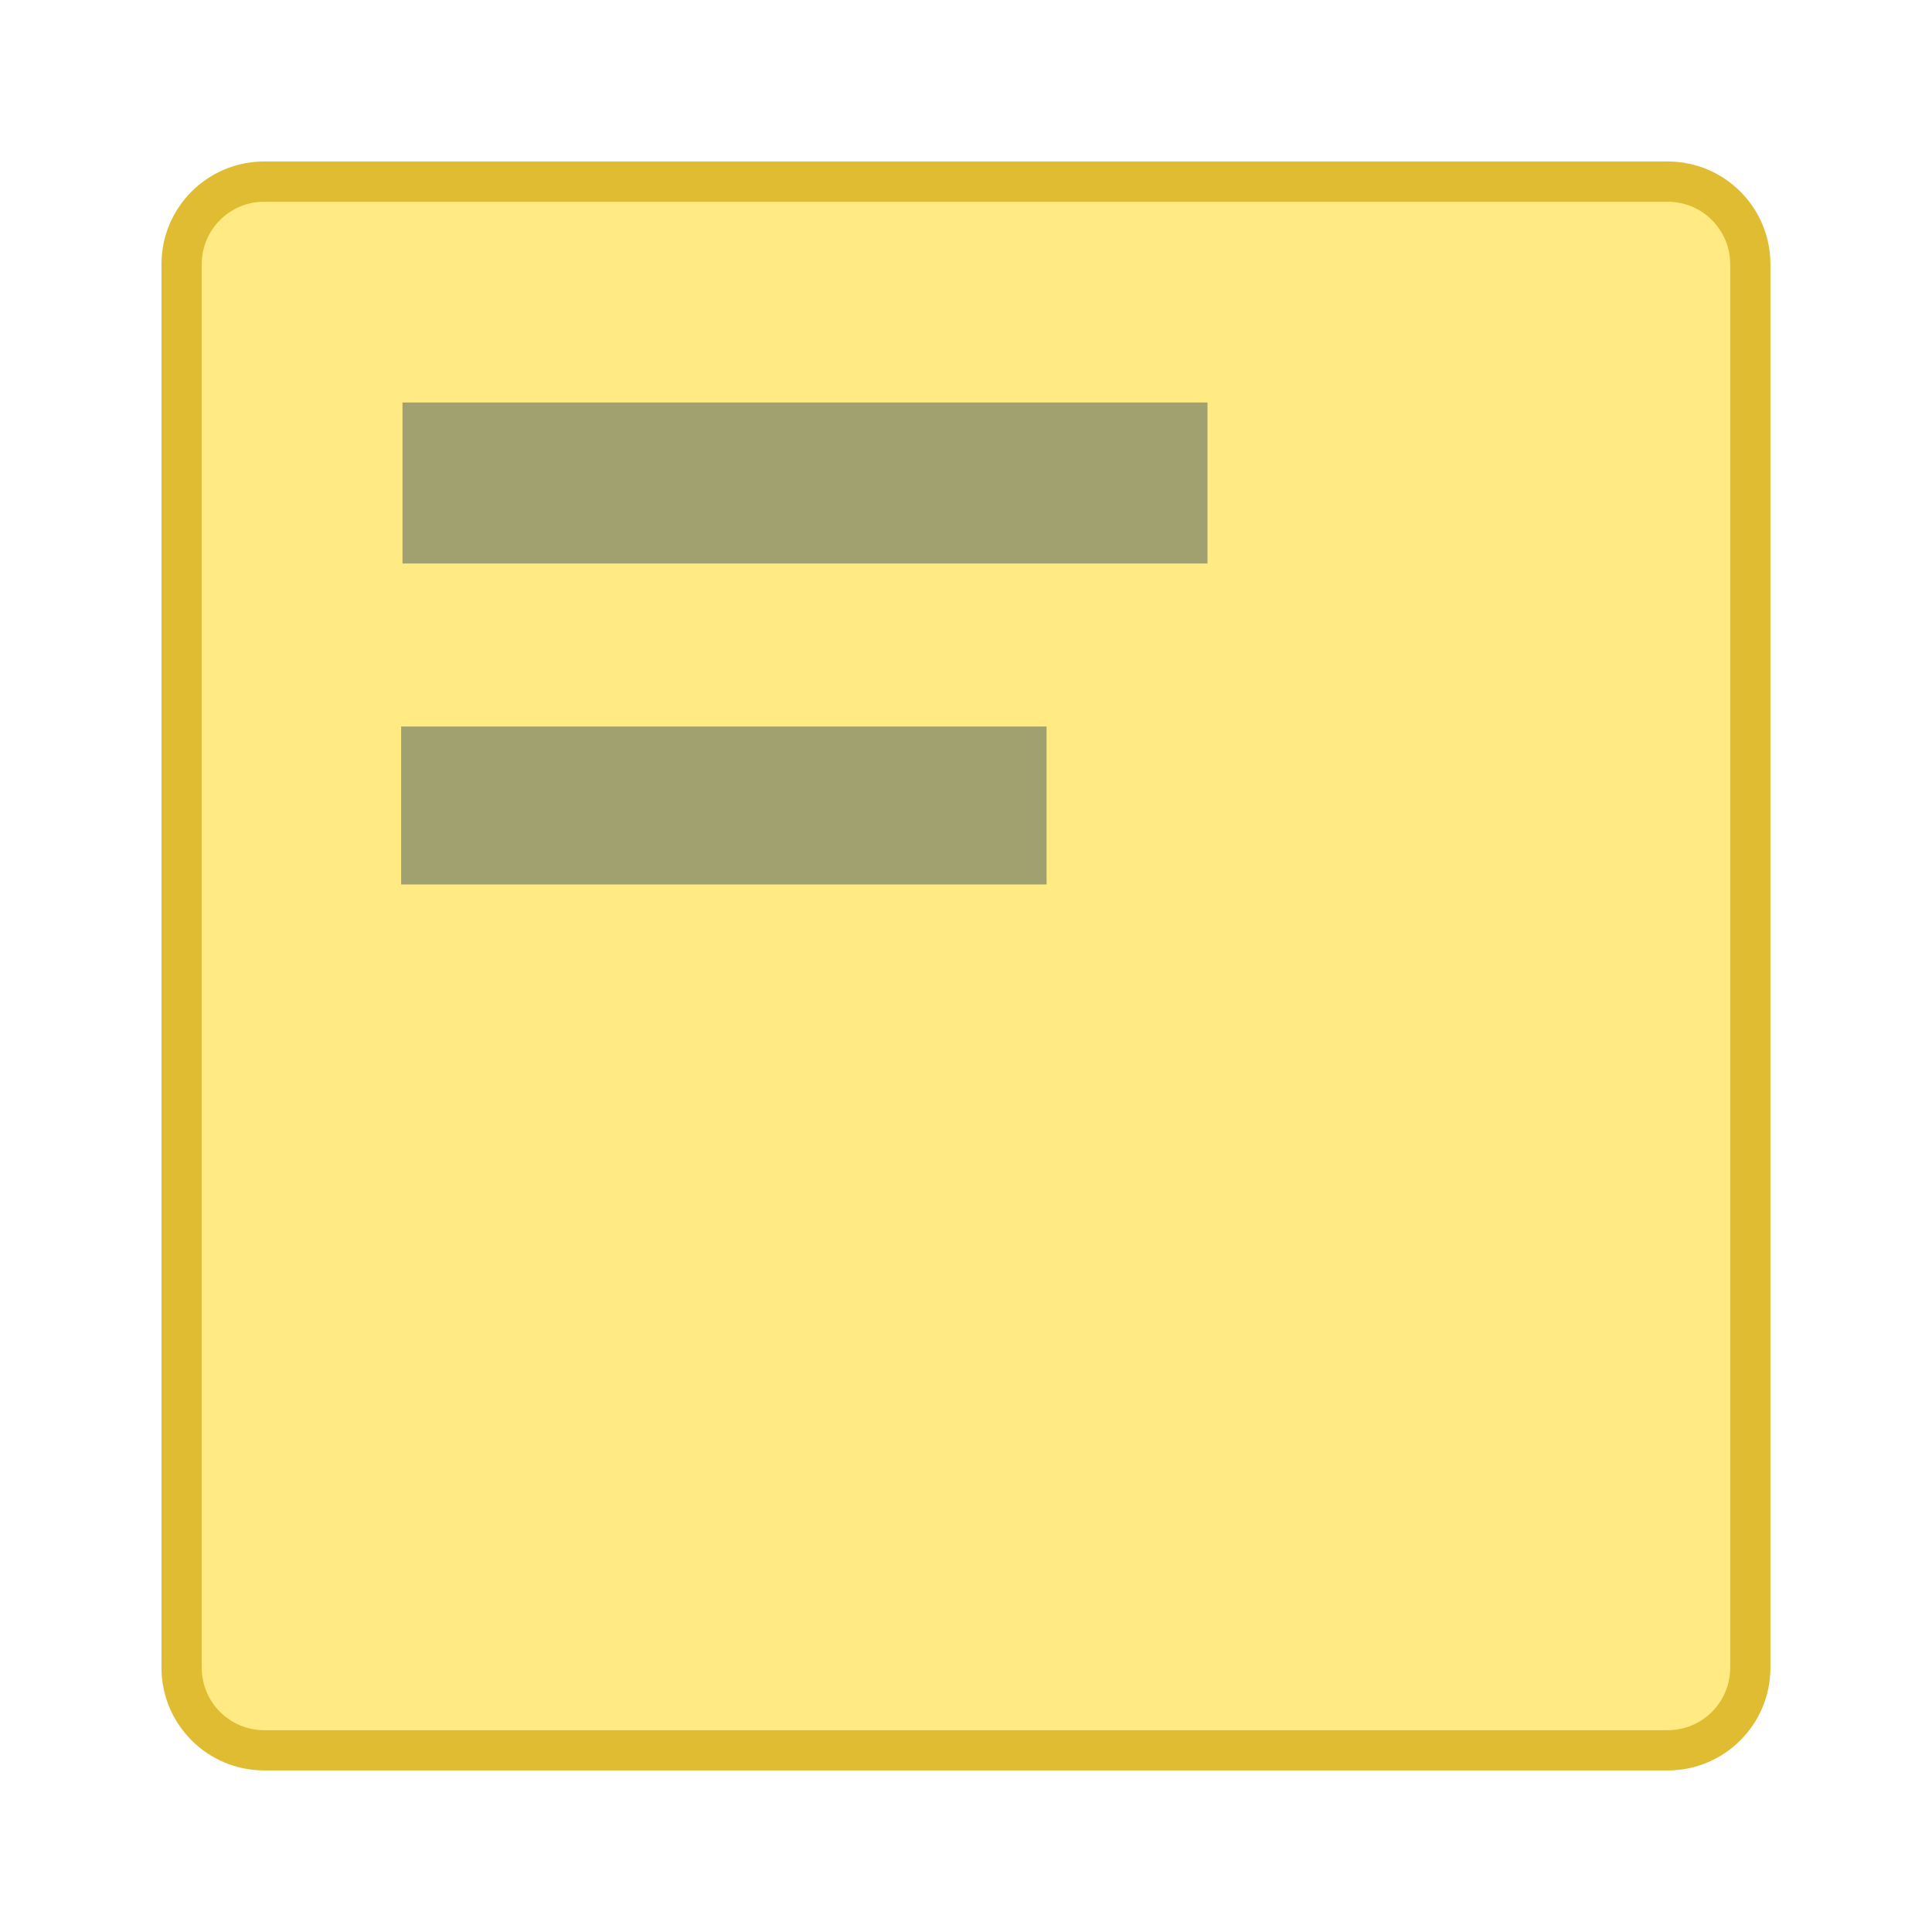
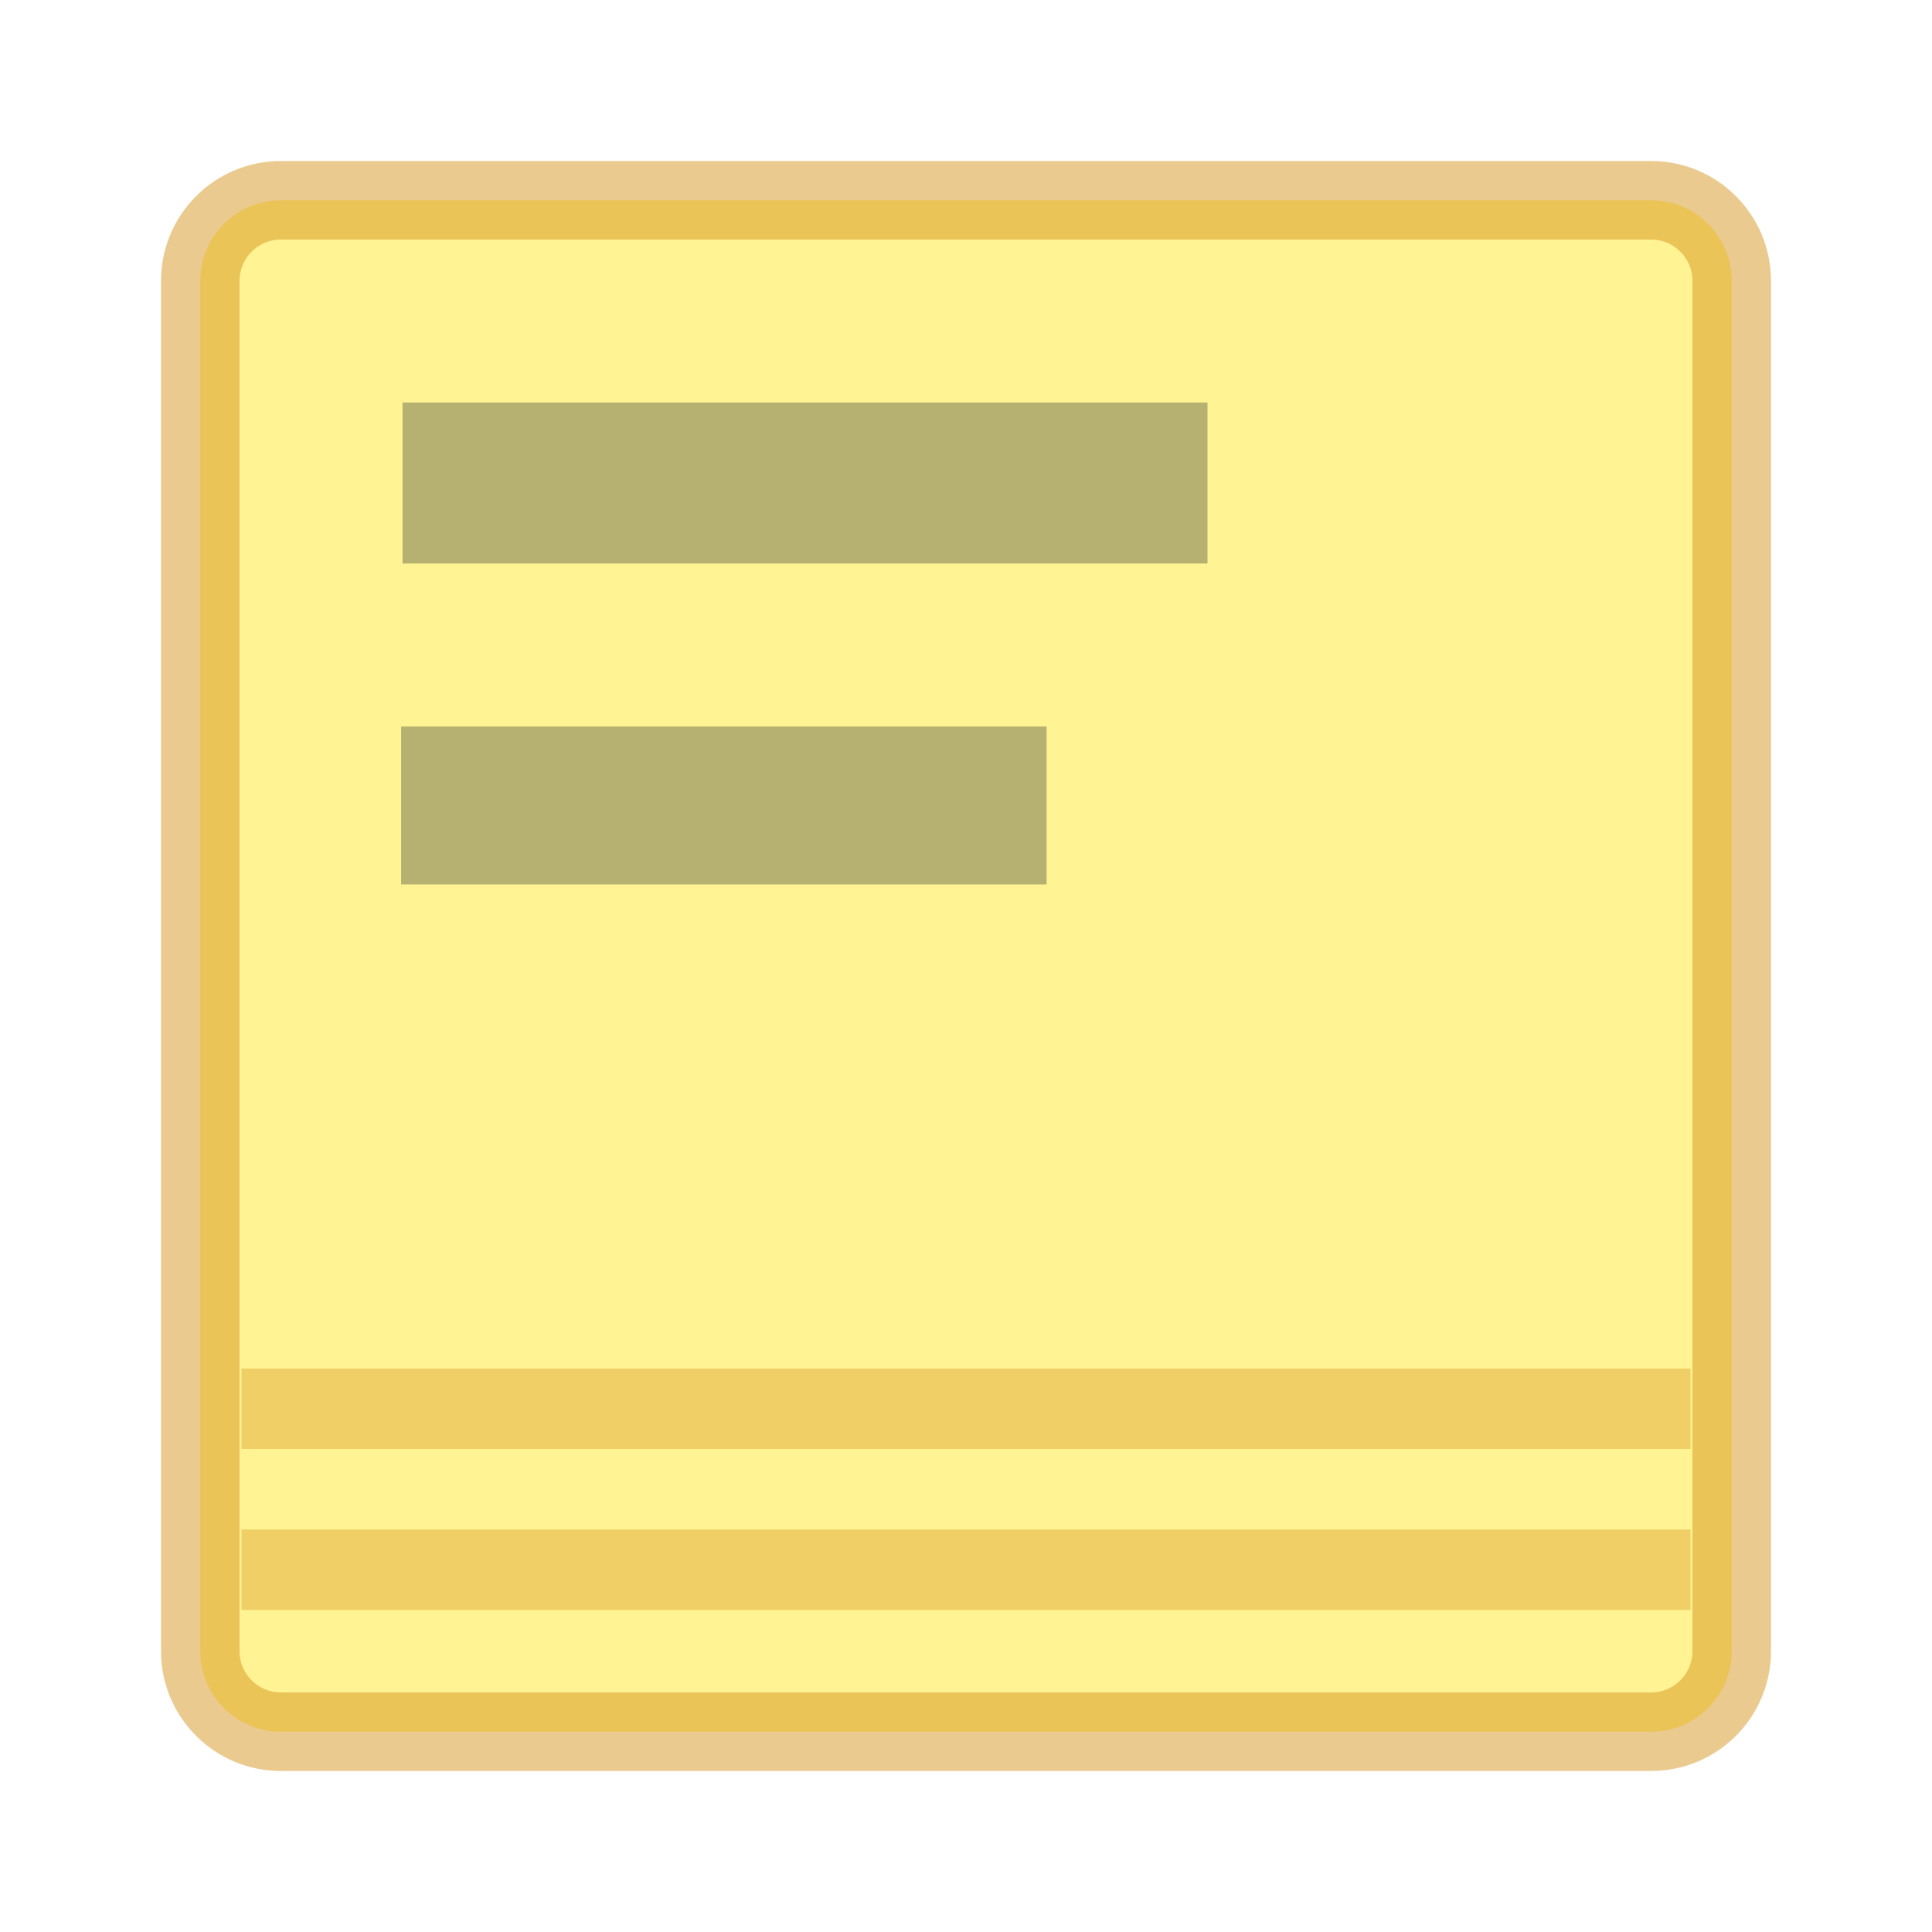
<svg xmlns="http://www.w3.org/2000/svg" xmlns:xlink="http://www.w3.org/1999/xlink" version="1.1" width="24" height="24" id="svg3426">
  <defs id="defs3428">
    <linearGradient id="linearGradient4291">
      <stop id="stop4293" style="stop-color:#ffea86;stop-opacity:1" offset="0" />
      <stop id="stop4295" style="stop-color:#ffd846;stop-opacity:1" offset="1" />
    </linearGradient>
    <radialGradient cx="4.993" cy="43.5" r="2.5" fx="4.993" fy="43.5" id="radialGradient3152" xlink:href="#linearGradient3688-166-749" gradientUnits="userSpaceOnUse" gradientTransform="matrix(2.003784,0,0,1.4,27.98813,-17.4)" />
    <linearGradient id="linearGradient3688-166-749">
      <stop id="stop2883" style="stop-color:#181818;stop-opacity:1" offset="0" />
      <stop id="stop2885" style="stop-color:#181818;stop-opacity:0" offset="1" />
    </linearGradient>
    <radialGradient cx="4.993" cy="43.5" r="2.5" fx="4.993" fy="43.5" id="radialGradient3154" xlink:href="#linearGradient3688-464-309" gradientUnits="userSpaceOnUse" gradientTransform="matrix(2.003784,0,0,1.4,-20.01187,-104.4)" />
    <linearGradient id="linearGradient3688-464-309">
      <stop id="stop2889" style="stop-color:#181818;stop-opacity:1" offset="0" />
      <stop id="stop2891" style="stop-color:#181818;stop-opacity:0" offset="1" />
    </linearGradient>
    <linearGradient x1="25.058" y1="47.028" x2="25.058" y2="39.999" id="linearGradient3156" xlink:href="#linearGradient3702-501-757" gradientUnits="userSpaceOnUse" />
    <linearGradient id="linearGradient3702-501-757">
      <stop id="stop2895" style="stop-color:#181818;stop-opacity:0" offset="0" />
      <stop id="stop2897" style="stop-color:#181818;stop-opacity:1" offset="0.5" />
      <stop id="stop2899" style="stop-color:#181818;stop-opacity:0" offset="1" />
    </linearGradient>
    <linearGradient id="linearGradient3924-64">
      <stop id="stop3926-3-6" style="stop-color:#ffffff;stop-opacity:1" offset="0" />
      <stop id="stop3928-0" style="stop-color:#ffd75e;stop-opacity:0.388" offset="0" />
      <stop id="stop3930-3-59" style="stop-color:#ffffff;stop-opacity:0.157" offset="1" />
      <stop id="stop3932-0" style="stop-color:#d3a700;stop-opacity:0.392" offset="1" />
    </linearGradient>
    <linearGradient y2="41.414" x2="24" y1="6.591" x1="24" gradientTransform="matrix(0.4594595,0,0,0.4594595,0.9742189,0.9717506)" gradientUnits="userSpaceOnUse" id="linearGradient3101" xlink:href="#linearGradient3924-64" />
    <linearGradient id="linearGradient2867-449-88-871-390-598-476-591-434-148-57-177-8-3-3-6-4-8-8-8-5-7-8">
      <stop offset="0" style="stop-color:#ffde79;stop-opacity:0" id="stop3750-1-0-7-6-6-1-3-9-3-9-2" />
      <stop offset="1" style="stop-color:#ffe172;stop-opacity:1" id="stop3754-1-8-5-2-7-6-7-1-9-1-0" />
    </linearGradient>
    <radialGradient gradientTransform="matrix(0,2.892888,-3.551543,0,47.76797,-26.60903)" gradientUnits="userSpaceOnUse" xlink:href="#linearGradient2867-449-88-871-390-598-476-591-434-148-57-177-8-3-3-6-4-8-8-8-5-7-8" id="radialGradient3988-3-3" fy="9.957" fx="6.953" r="12.672" cy="9.957" cx="6.953" />
  </defs>
-   <rect width="19.487" height="19.487" rx="1.026" ry="1.026" x="2.256" y="2.256" id="rect5505-21-8-1-3" style="color:#000000;display:inline;overflow:visible;visibility:visible;opacity:1;fill:#ffea83;fill-opacity:1;stroke:#e0bc33;stroke-width:0.5;stroke-miterlimit:4;stroke-dasharray:none;stroke-opacity:1;marker:none;enable-background:accumulate" />
-   <rect style="opacity:0.398;fill:#0f334f;fill-opacity:1;fill-rule:nonzero;stroke:none;stroke-opacity:1" id="rect4305" width="10" height="2" x="5" y="5" rx="0" ry="0" />
-   <rect style="opacity:0.398;fill:#0f334f;fill-opacity:1;fill-rule:nonzero;stroke:none;stroke-opacity:1" id="rect4305-7" width="8.018" height="1.962" x="4.983" y="9.025" rx="0" ry="0" />
+   <rect width="19.024" height="19.024" rx="1.001" ry="1.001" x="2.488" y="2.488" id="rect5505-21-8-1-3" style="color:#000000;display:inline;overflow:visible;visibility:visible;opacity:1;fill:#fff394;fill-opacity:1;stroke:#d48e15;stroke-width:0.976;stroke-miterlimit:4;stroke-dasharray:none;stroke-opacity:0.471;marker:none;enable-background:accumulate" />
+   <rect style="opacity:0.3;fill:#0e141f;fill-opacity:1;fill-rule:nonzero;stroke:none;stroke-opacity:1" id="rect4305" width="10" height="2" x="5" y="5" rx="0" ry="0" />
+   <rect style="opacity:0.3;fill:#0e141f;fill-opacity:1;fill-rule:nonzero;stroke:none;stroke-opacity:1" id="rect4305-7" width="8.018" height="1.962" x="4.983" y="9.025" rx="0" ry="0" />
+   <rect style="opacity:0.75;fill:#ebc457;fill-opacity:1;fill-rule:nonzero;stroke:none;stroke-opacity:1" id="rect4305-3" width="18" height="1" x="3" y="17" rx="0" ry="0" />
+   <rect style="opacity:0.75;fill:#ebc457;fill-opacity:1;fill-rule:nonzero;stroke:none;stroke-opacity:1" id="rect4305-3-6" width="18" height="1" x="3" y="19" rx="0" ry="0" />
</svg>
